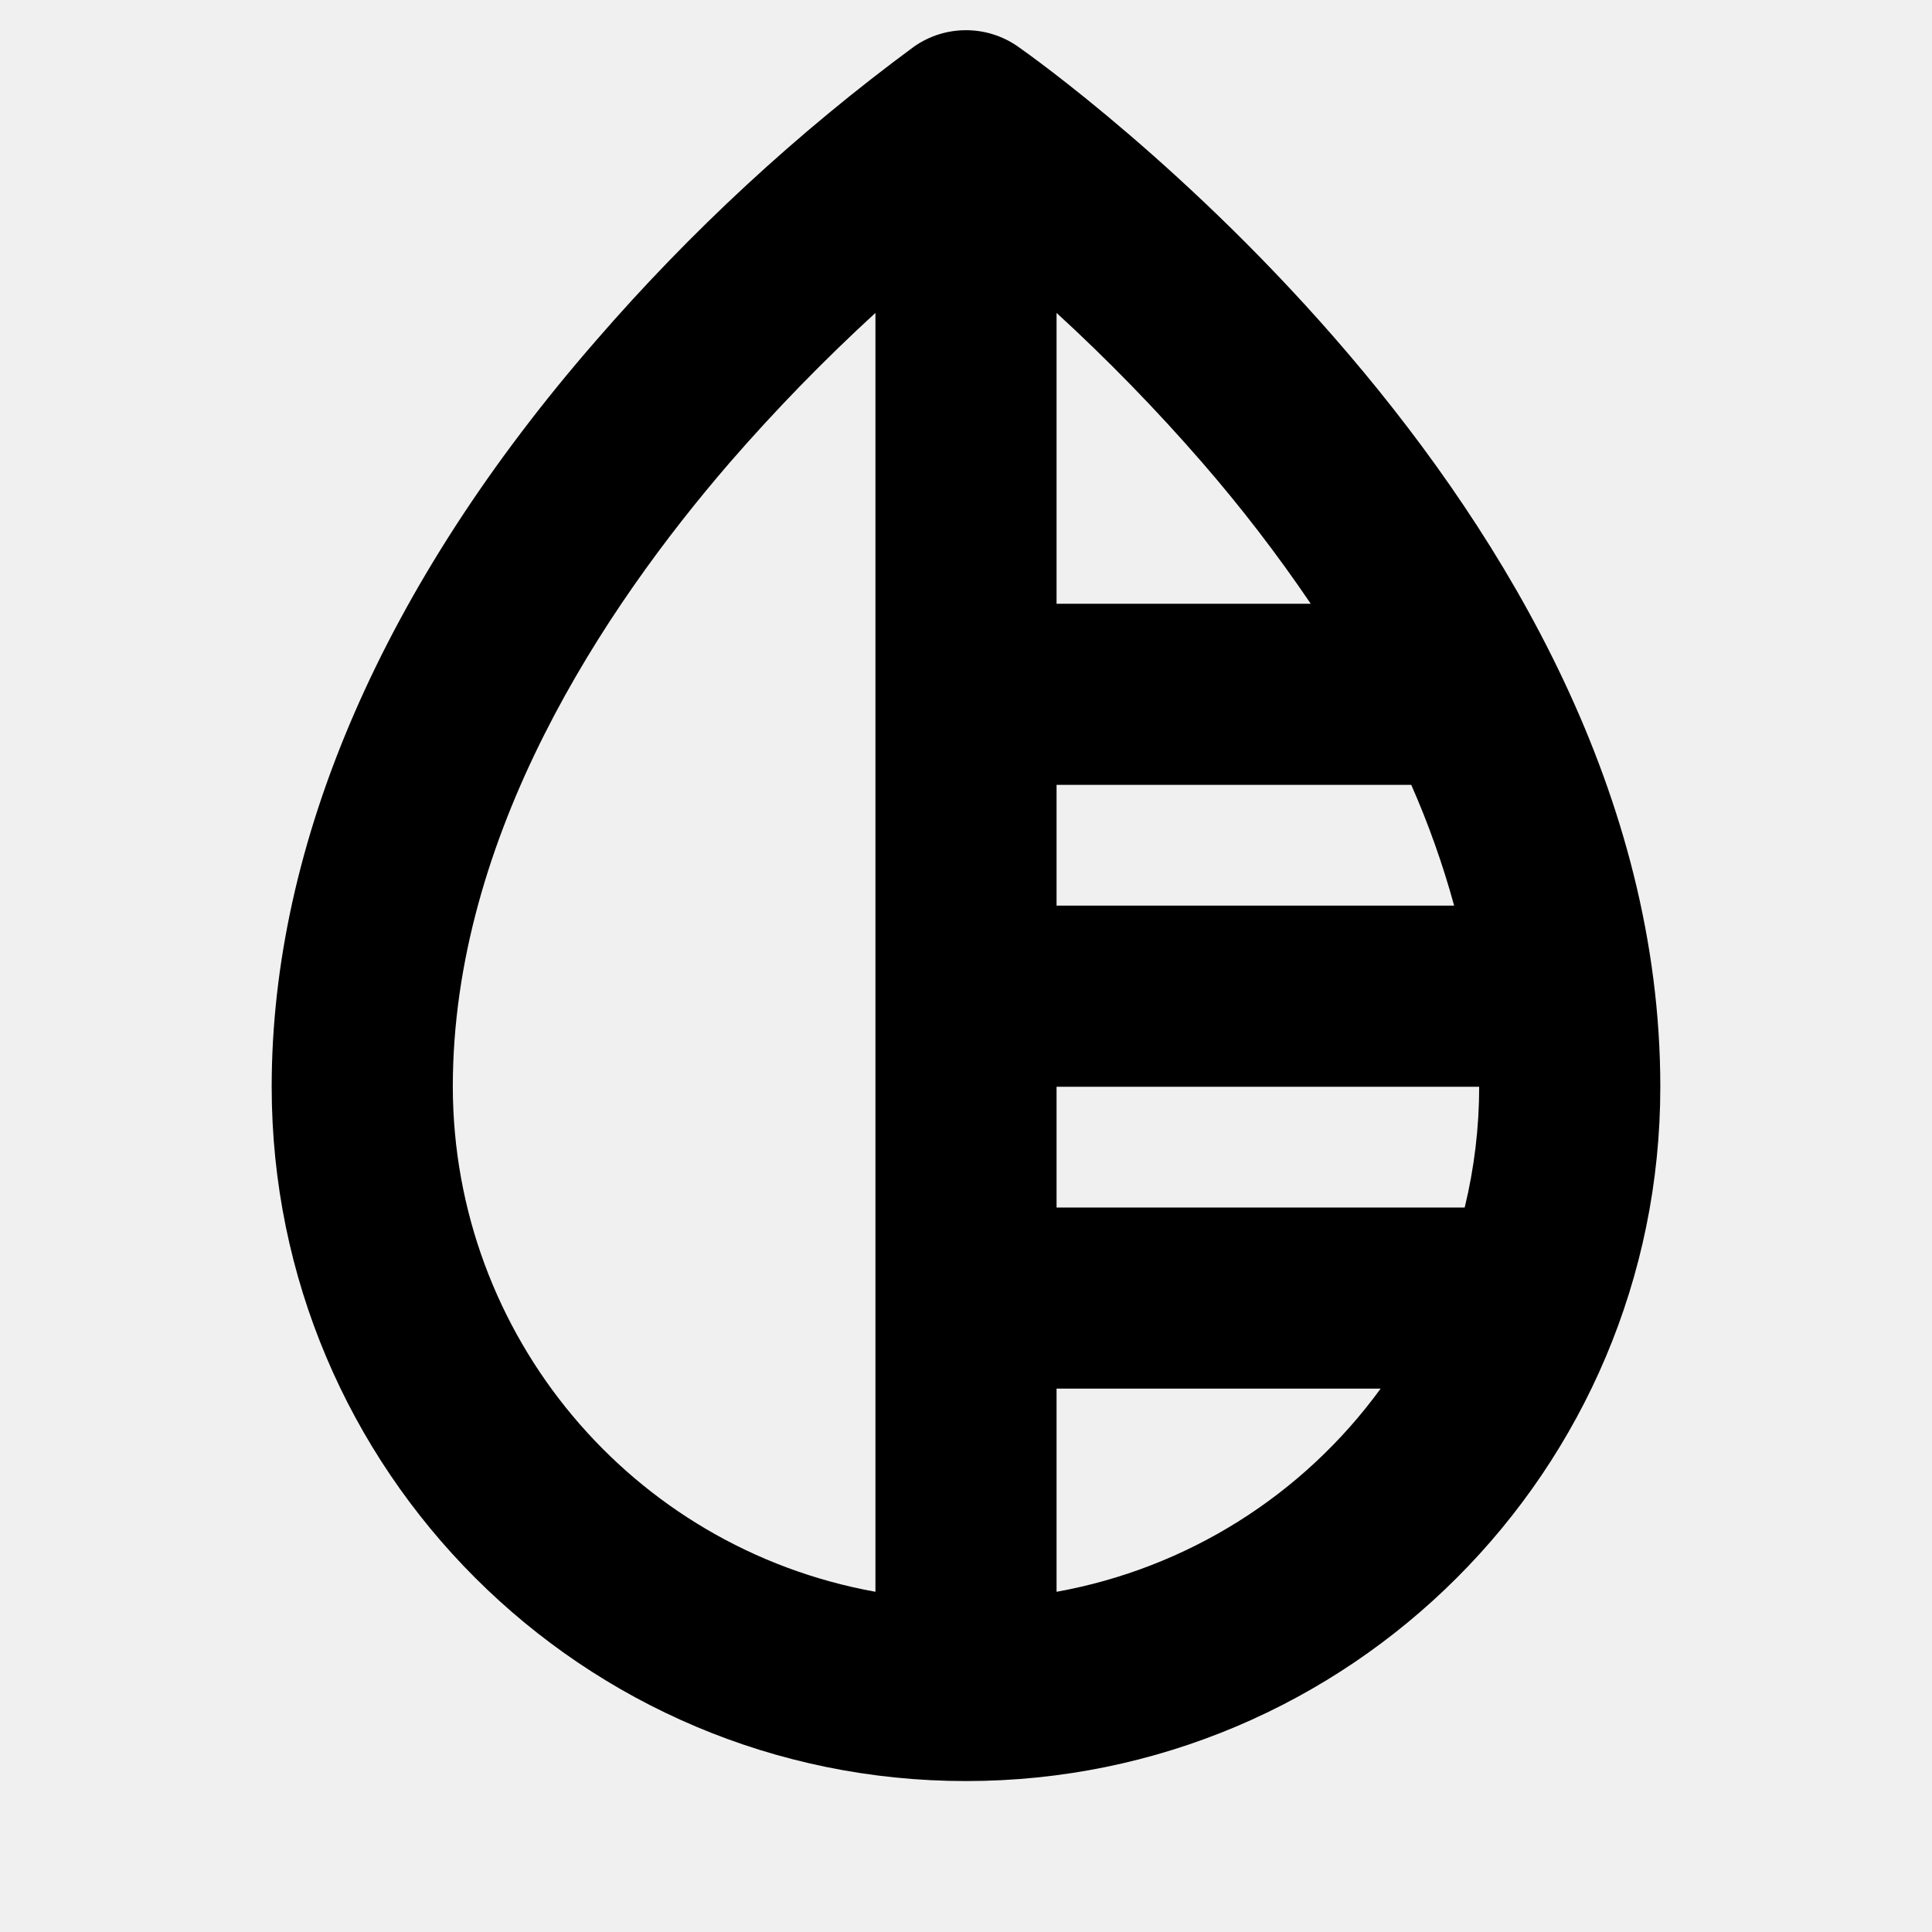
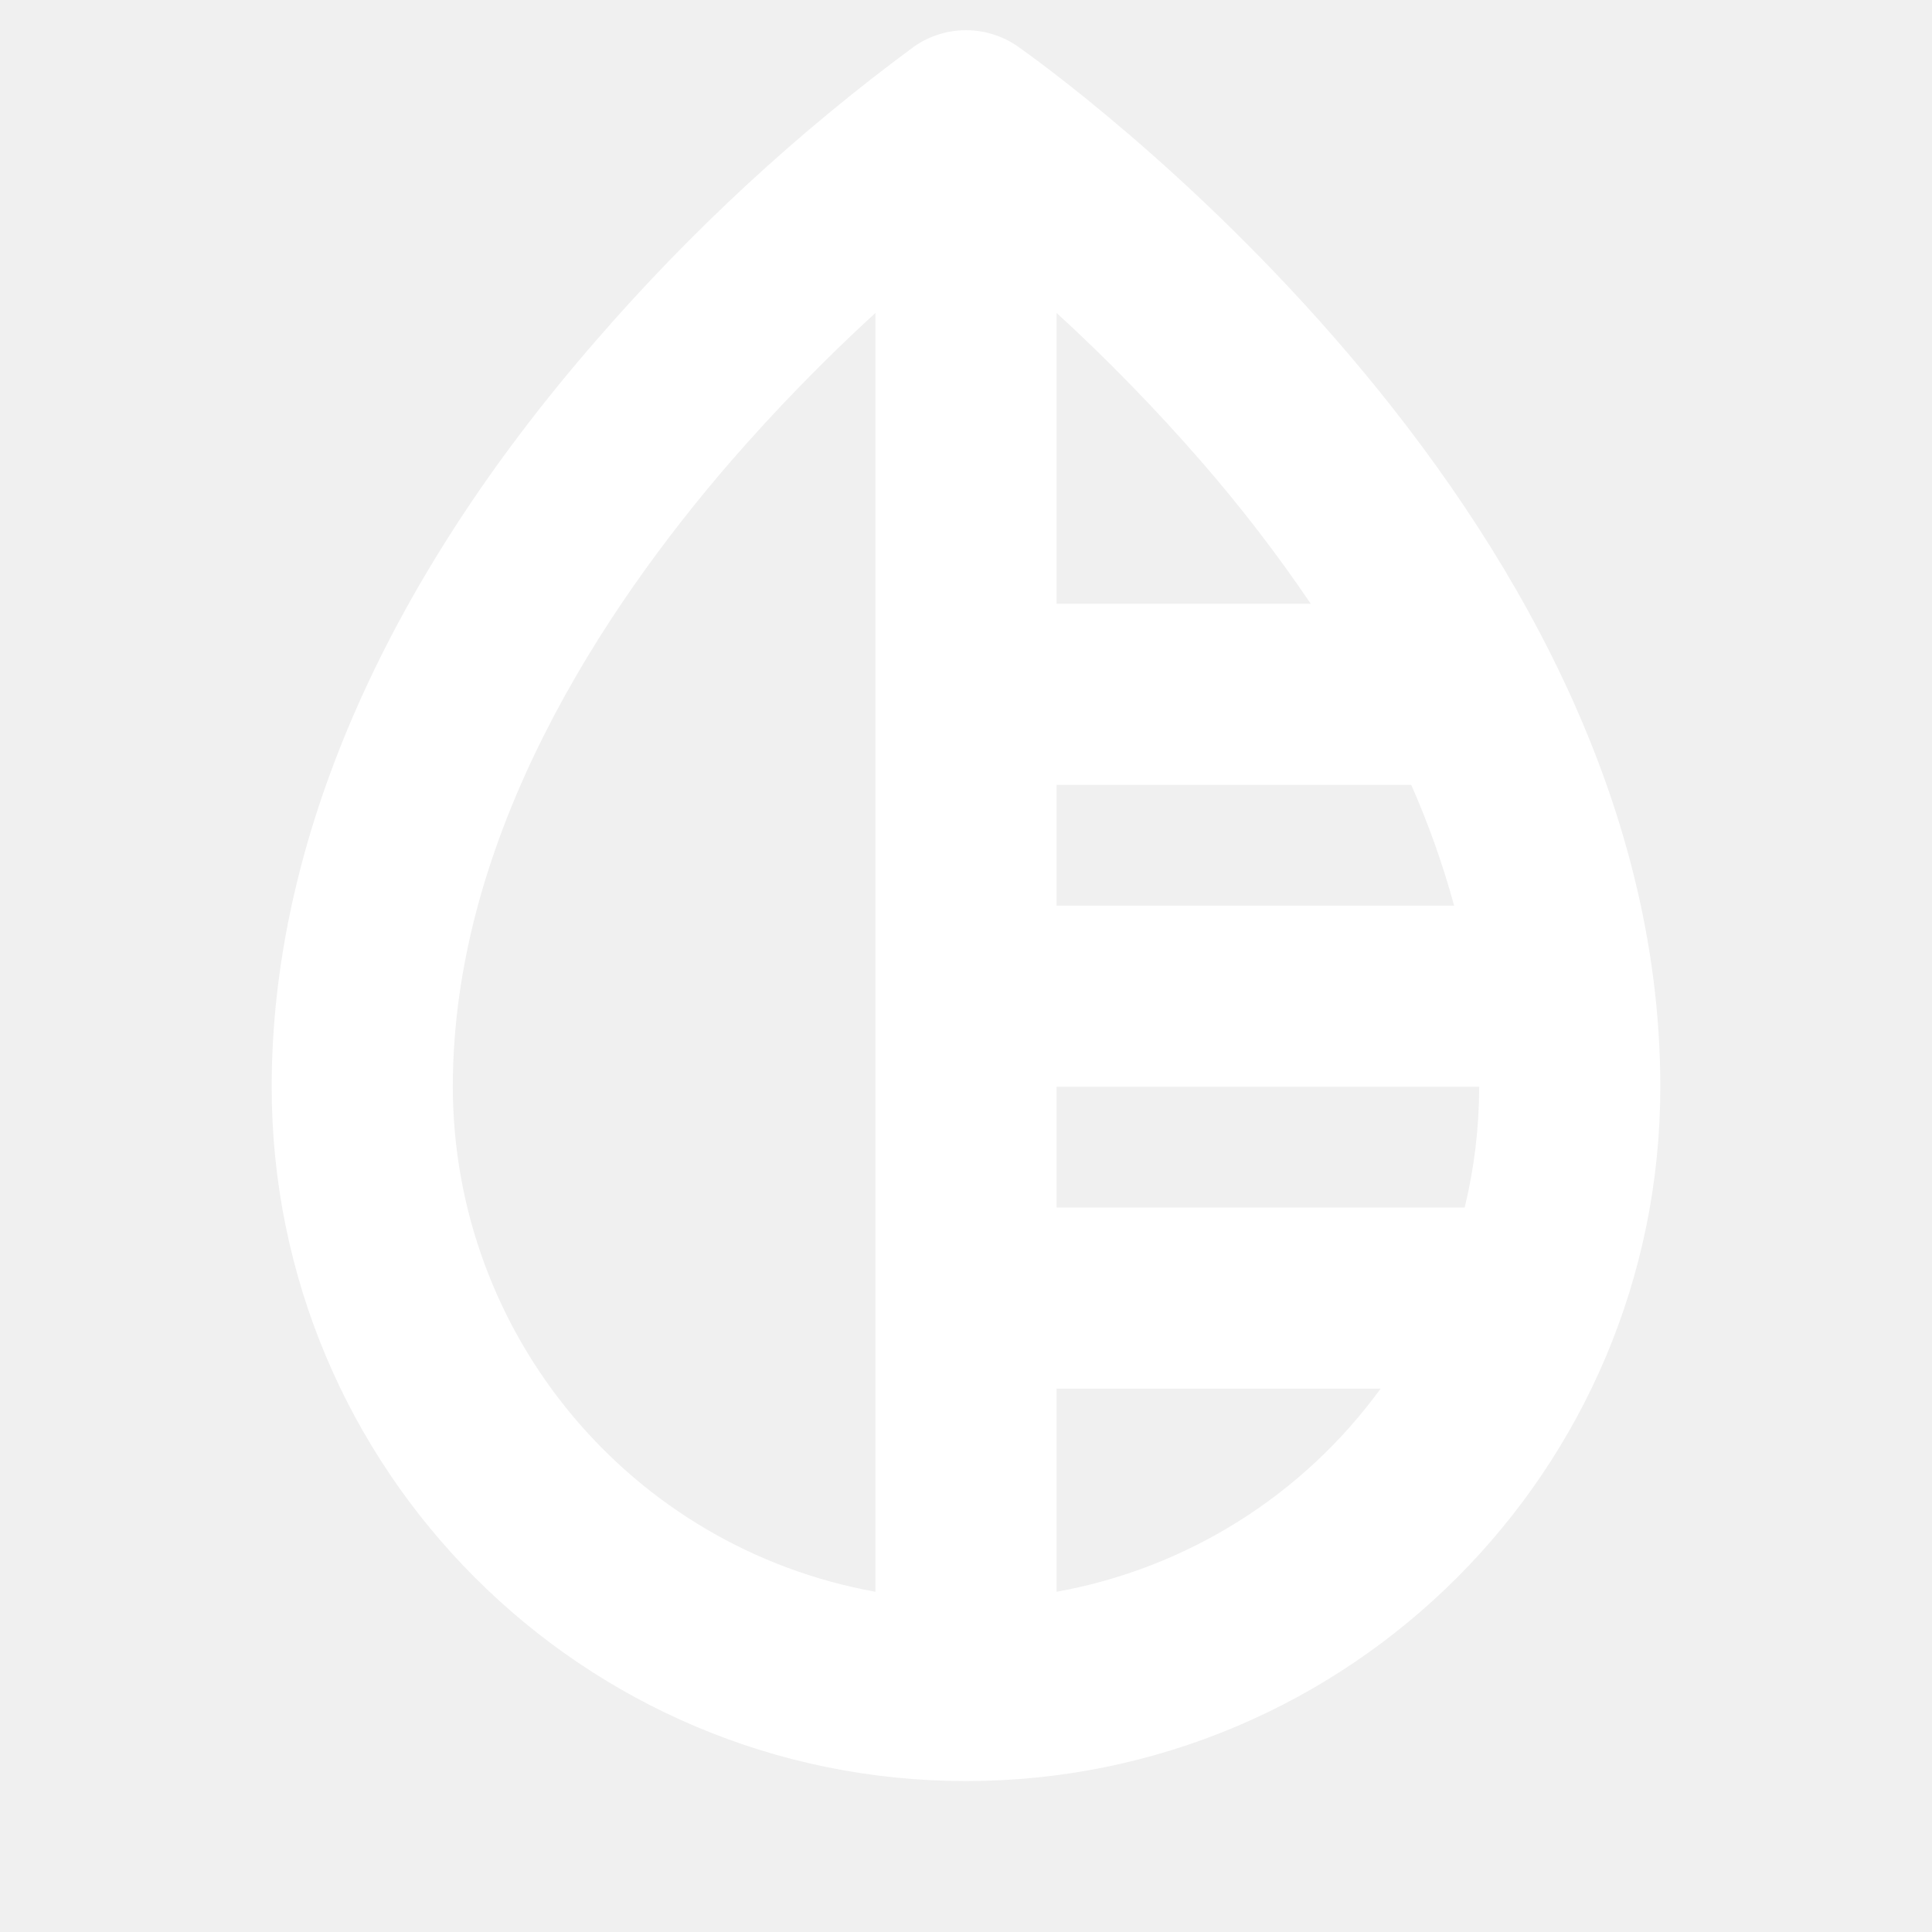
- <svg xmlns="http://www.w3.org/2000/svg" width="32" height="32" fill="#000000" viewBox="0 0 256 256">
+ <svg xmlns="http://www.w3.org/2000/svg" width="32" height="32" fill="#FFFFFF" viewBox="0 0 256 256">
  <path d="M134.88,6.17a12,12,0,0,0-13.76,0,259,259,0,0,0-42.18,39C50.85,77.43,36,111.63,36,144a92,92,0,0,0,184,0C220,66.64,138.36,8.6,134.88,6.17ZM194.08,160H140V144h56A68,68,0,0,1,194.08,160ZM140,120V104h47a115,115,0,0,1,5.68,16Zm19.3-58.71A197.29,197.29,0,0,1,173.68,80H140V41.46A243.5,243.5,0,0,1,159.3,61.29ZM60,144c0-33.31,20-63.37,36.7-82.71A243.5,243.5,0,0,1,116,41.46V210.92A68.1,68.1,0,0,1,60,144Zm80,66.92V184h42.94A68,68,0,0,1,140,210.92Z" />
</svg>
